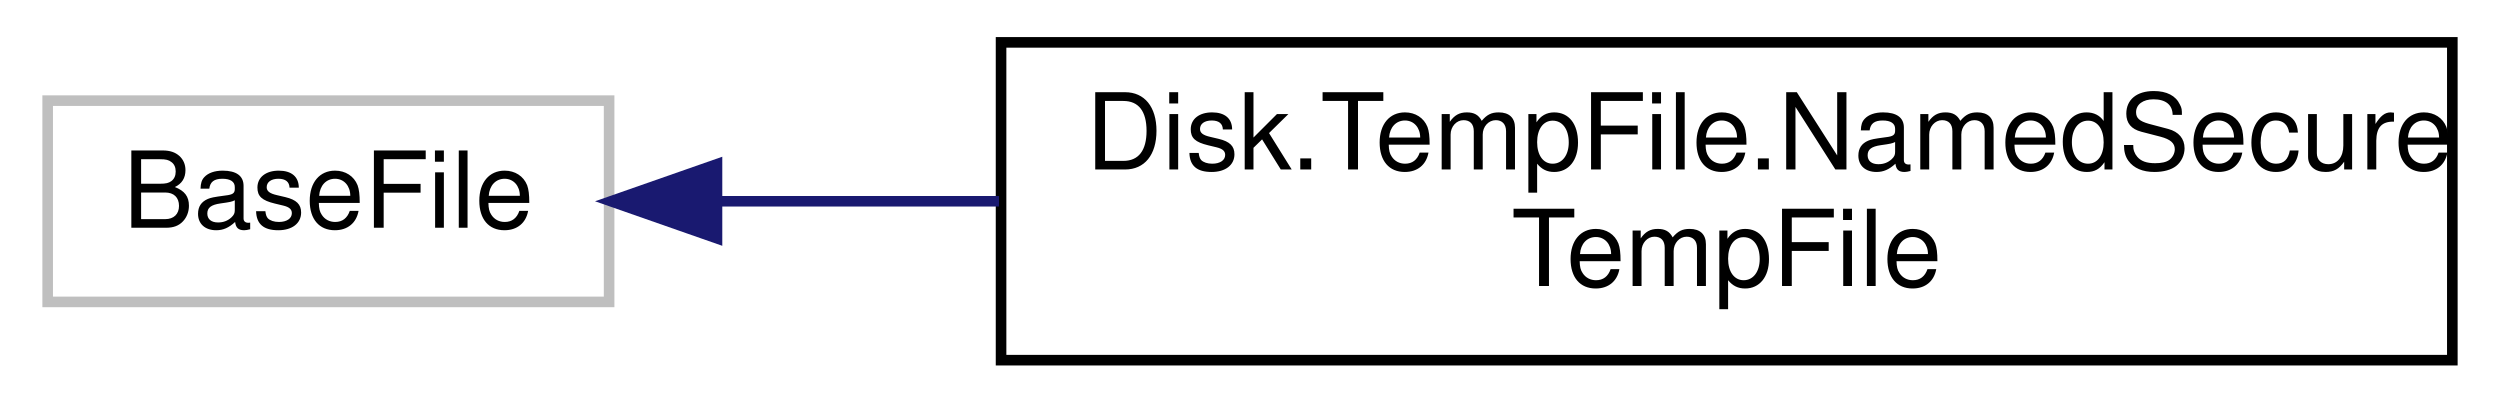
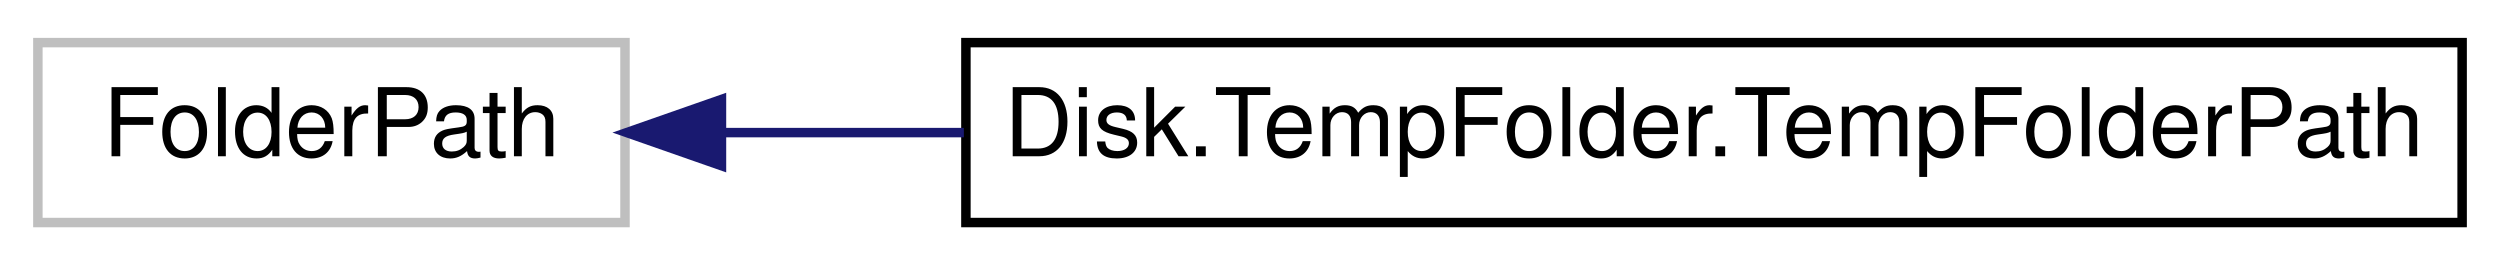
- <svg xmlns="http://www.w3.org/2000/svg" xmlns:xlink="http://www.w3.org/1999/xlink" width="236pt" height="38pt" viewBox="0.00 0.00 236.00 38.00">
-   <g id="graph1" class="graph" transform="scale(1 1) rotate(0) translate(4 34)">
+ <svg xmlns="http://www.w3.org/2000/svg" xmlns:xlink="http://www.w3.org/1999/xlink" width="264pt" height="28pt" viewBox="0.00 0.00 264.00 28.00">
+   <g id="graph1" class="graph" transform="scale(1 1) rotate(0) translate(4 24)">
    <g id="node1" class="node">
-       <polygon fill="none" stroke="#bfbfbf" points="0.5,-5.5 0.5,-24.5 53.5,-24.5 53.5,-5.5 0.5,-5.5" />
-       <text text-anchor="middle" x="27" y="-12.5" font-family="Helvetica,sans-Serif" font-size="10.00">BaseFile</text>
+       <polygon fill="none" stroke="#bfbfbf" points="0,-0.5 0,-19.5 62,-19.5 62,-0.5 0,-0.5" />
+       <text text-anchor="middle" x="31" y="-7.5" font-family="Helvetica,sans-Serif" font-size="10.00">FolderPath</text>
    </g>
    <g id="node3" class="node">
-       <a xlink:href="class_disk_1_1_temp_file_1_1_named_secure_temp_file.html" target="_top" xlink:title="This is basically a combination python's built-in tempfile.NamedTemporaryFile and tempfile...">
-         <polygon fill="none" stroke="black" points="90.5,-0 90.5,-30 227.5,-30 227.5,-0 90.5,-0" />
-         <text text-anchor="start" x="98.5" y="-18" font-family="Helvetica,sans-Serif" font-size="10.00">Disk.TempFile.NamedSecure</text>
-         <text text-anchor="middle" x="159" y="-7" font-family="Helvetica,sans-Serif" font-size="10.00">TempFile</text>
+       <a xlink:href="class_disk_1_1_temp_folder_1_1_temp_folder_path.html" target="_top" xlink:title="Creates a random directory path for temporary use.">
+         <polygon fill="none" stroke="black" points="98,-0.5 98,-19.5 256,-19.5 256,-0.5 98,-0.5" />
+         <text text-anchor="middle" x="177" y="-7.5" font-family="Helvetica,sans-Serif" font-size="10.00">Disk.TempFolder.TempFolderPath</text>
      </a>
    </g>
    <g id="edge2" class="edge">
-       <path fill="none" stroke="midnightblue" d="M63.715,-15C72.019,-15 81.129,-15 90.311,-15" />
-       <polygon fill="midnightblue" stroke="midnightblue" points="63.684,-11.5 53.684,-15 63.684,-18.5 63.684,-11.5" />
+       <path fill="none" stroke="midnightblue" d="M72.303,-10C80.319,-10 88.989,-10 97.784,-10" />
+       <polygon fill="midnightblue" stroke="midnightblue" points="72.187,-6.5 62.187,-10 72.187,-13.5 72.187,-6.5" />
    </g>
  </g>
</svg>
